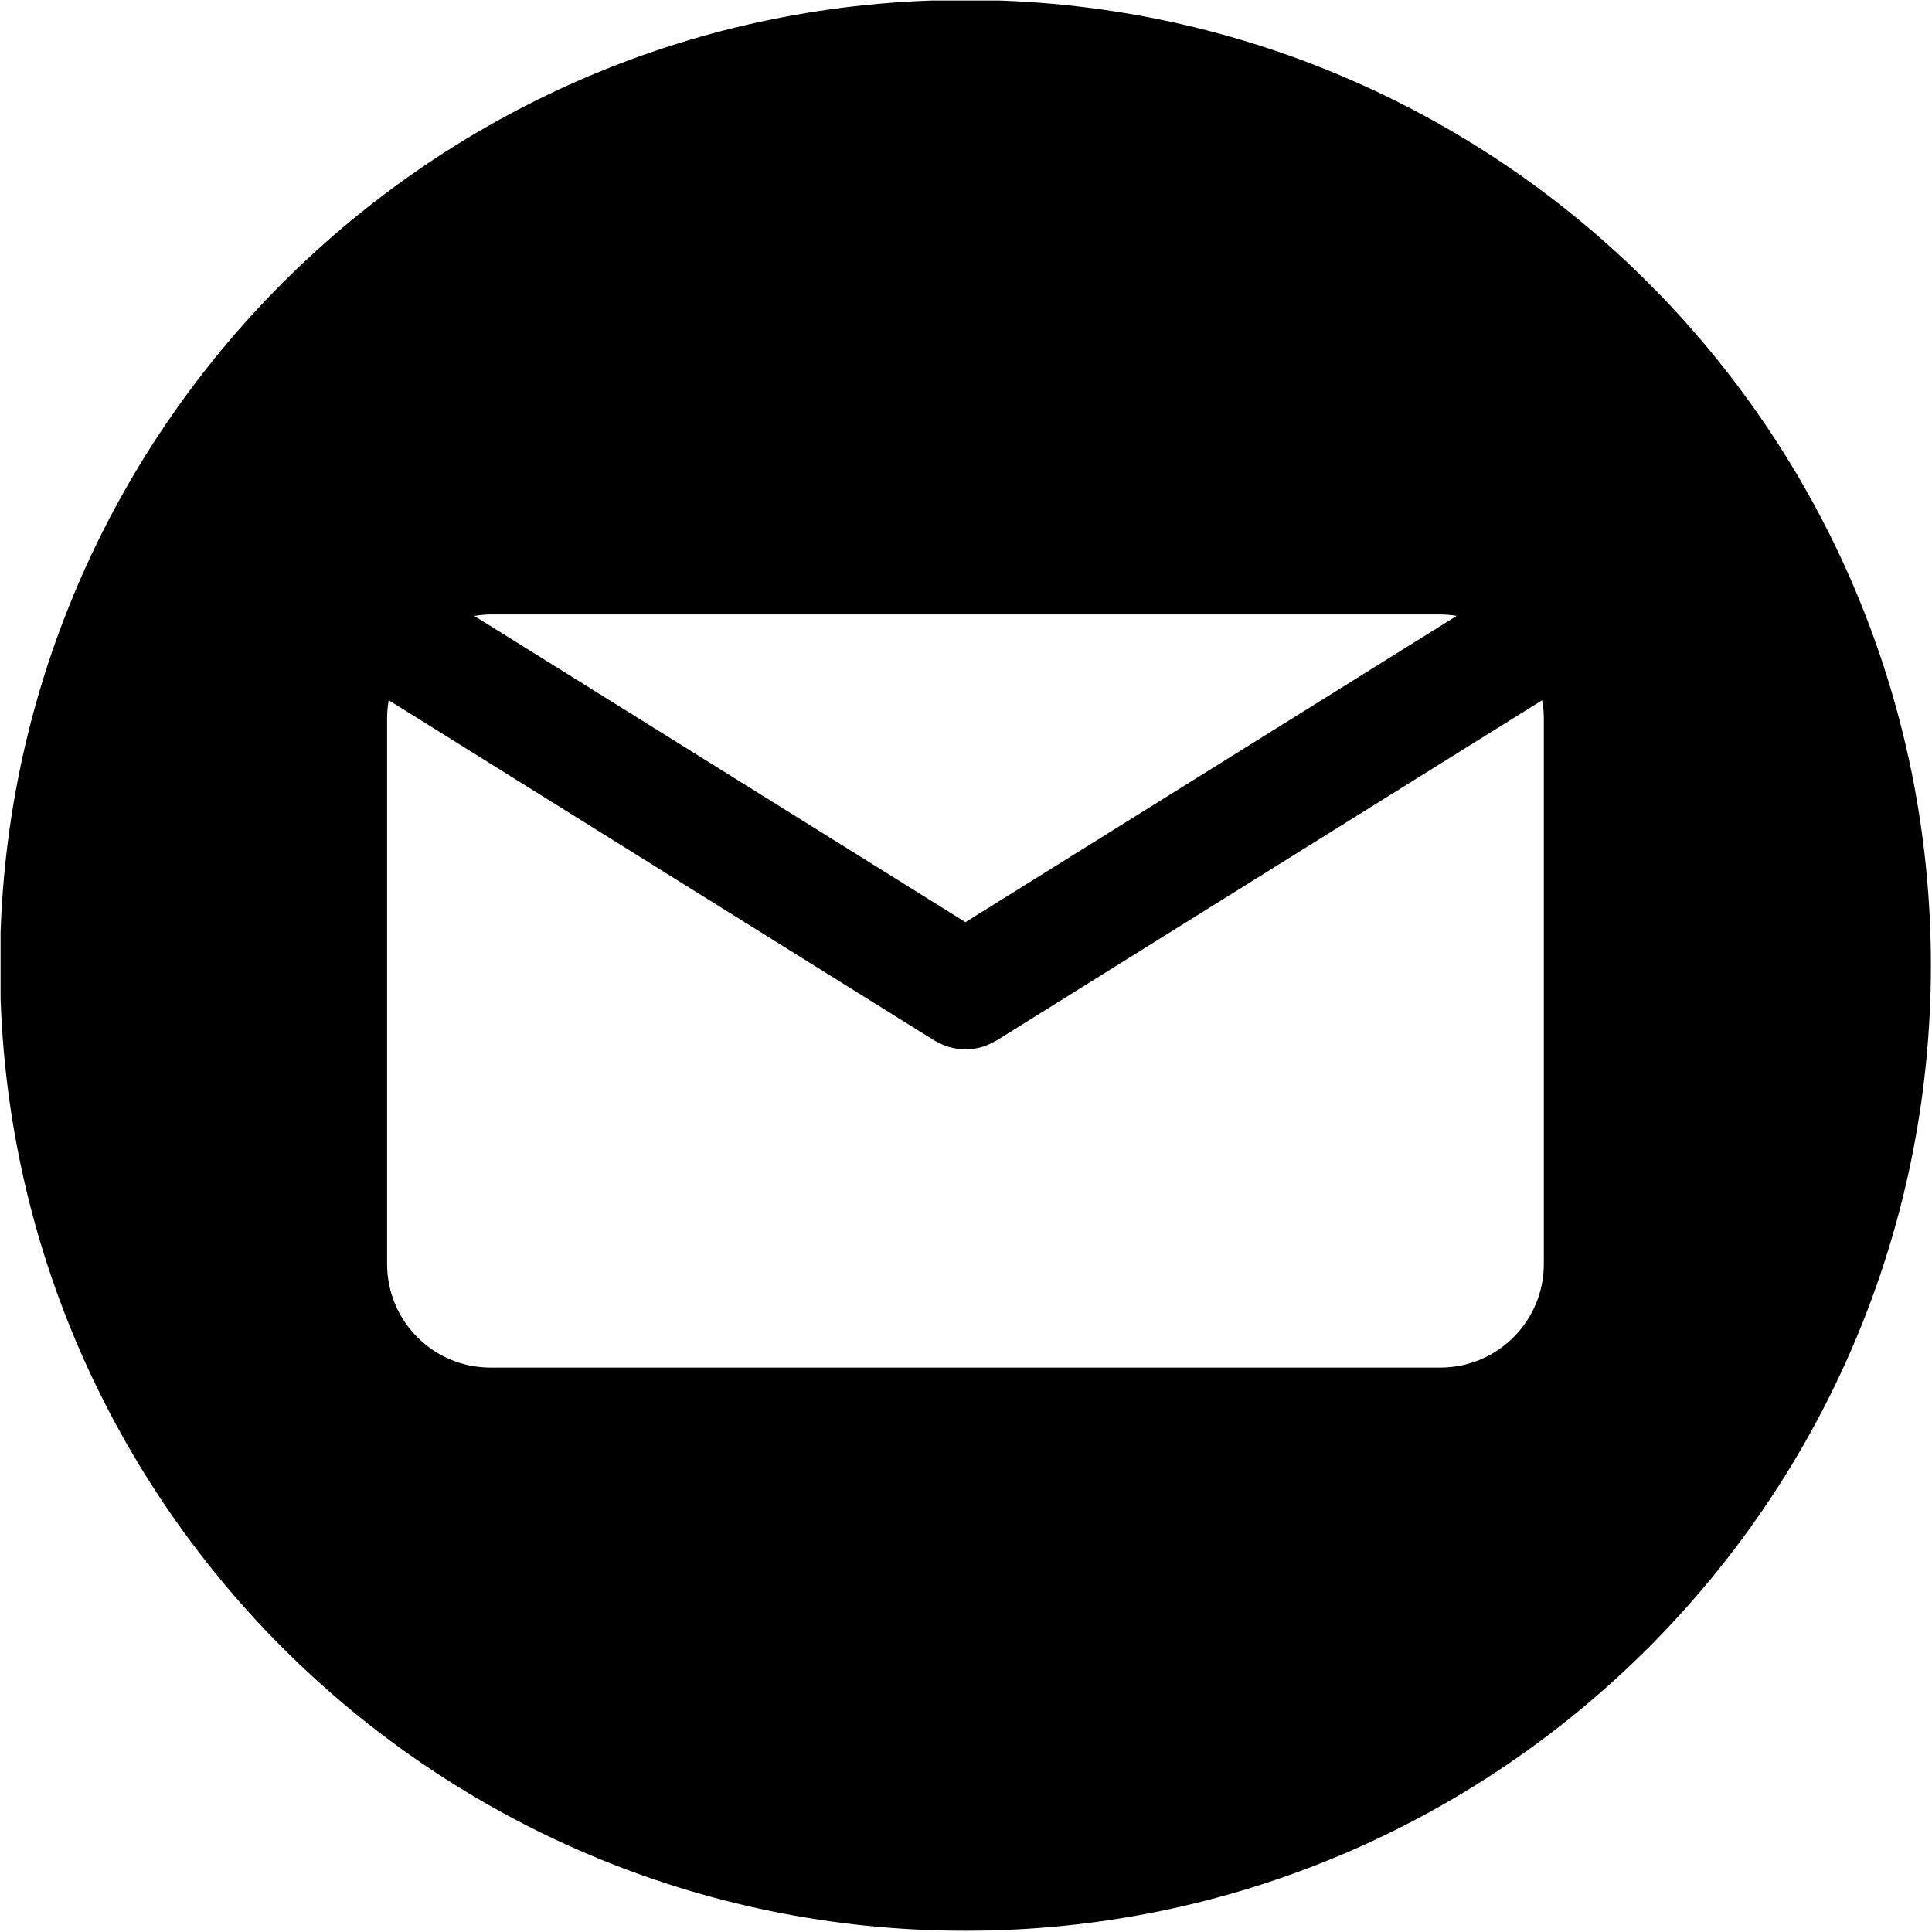
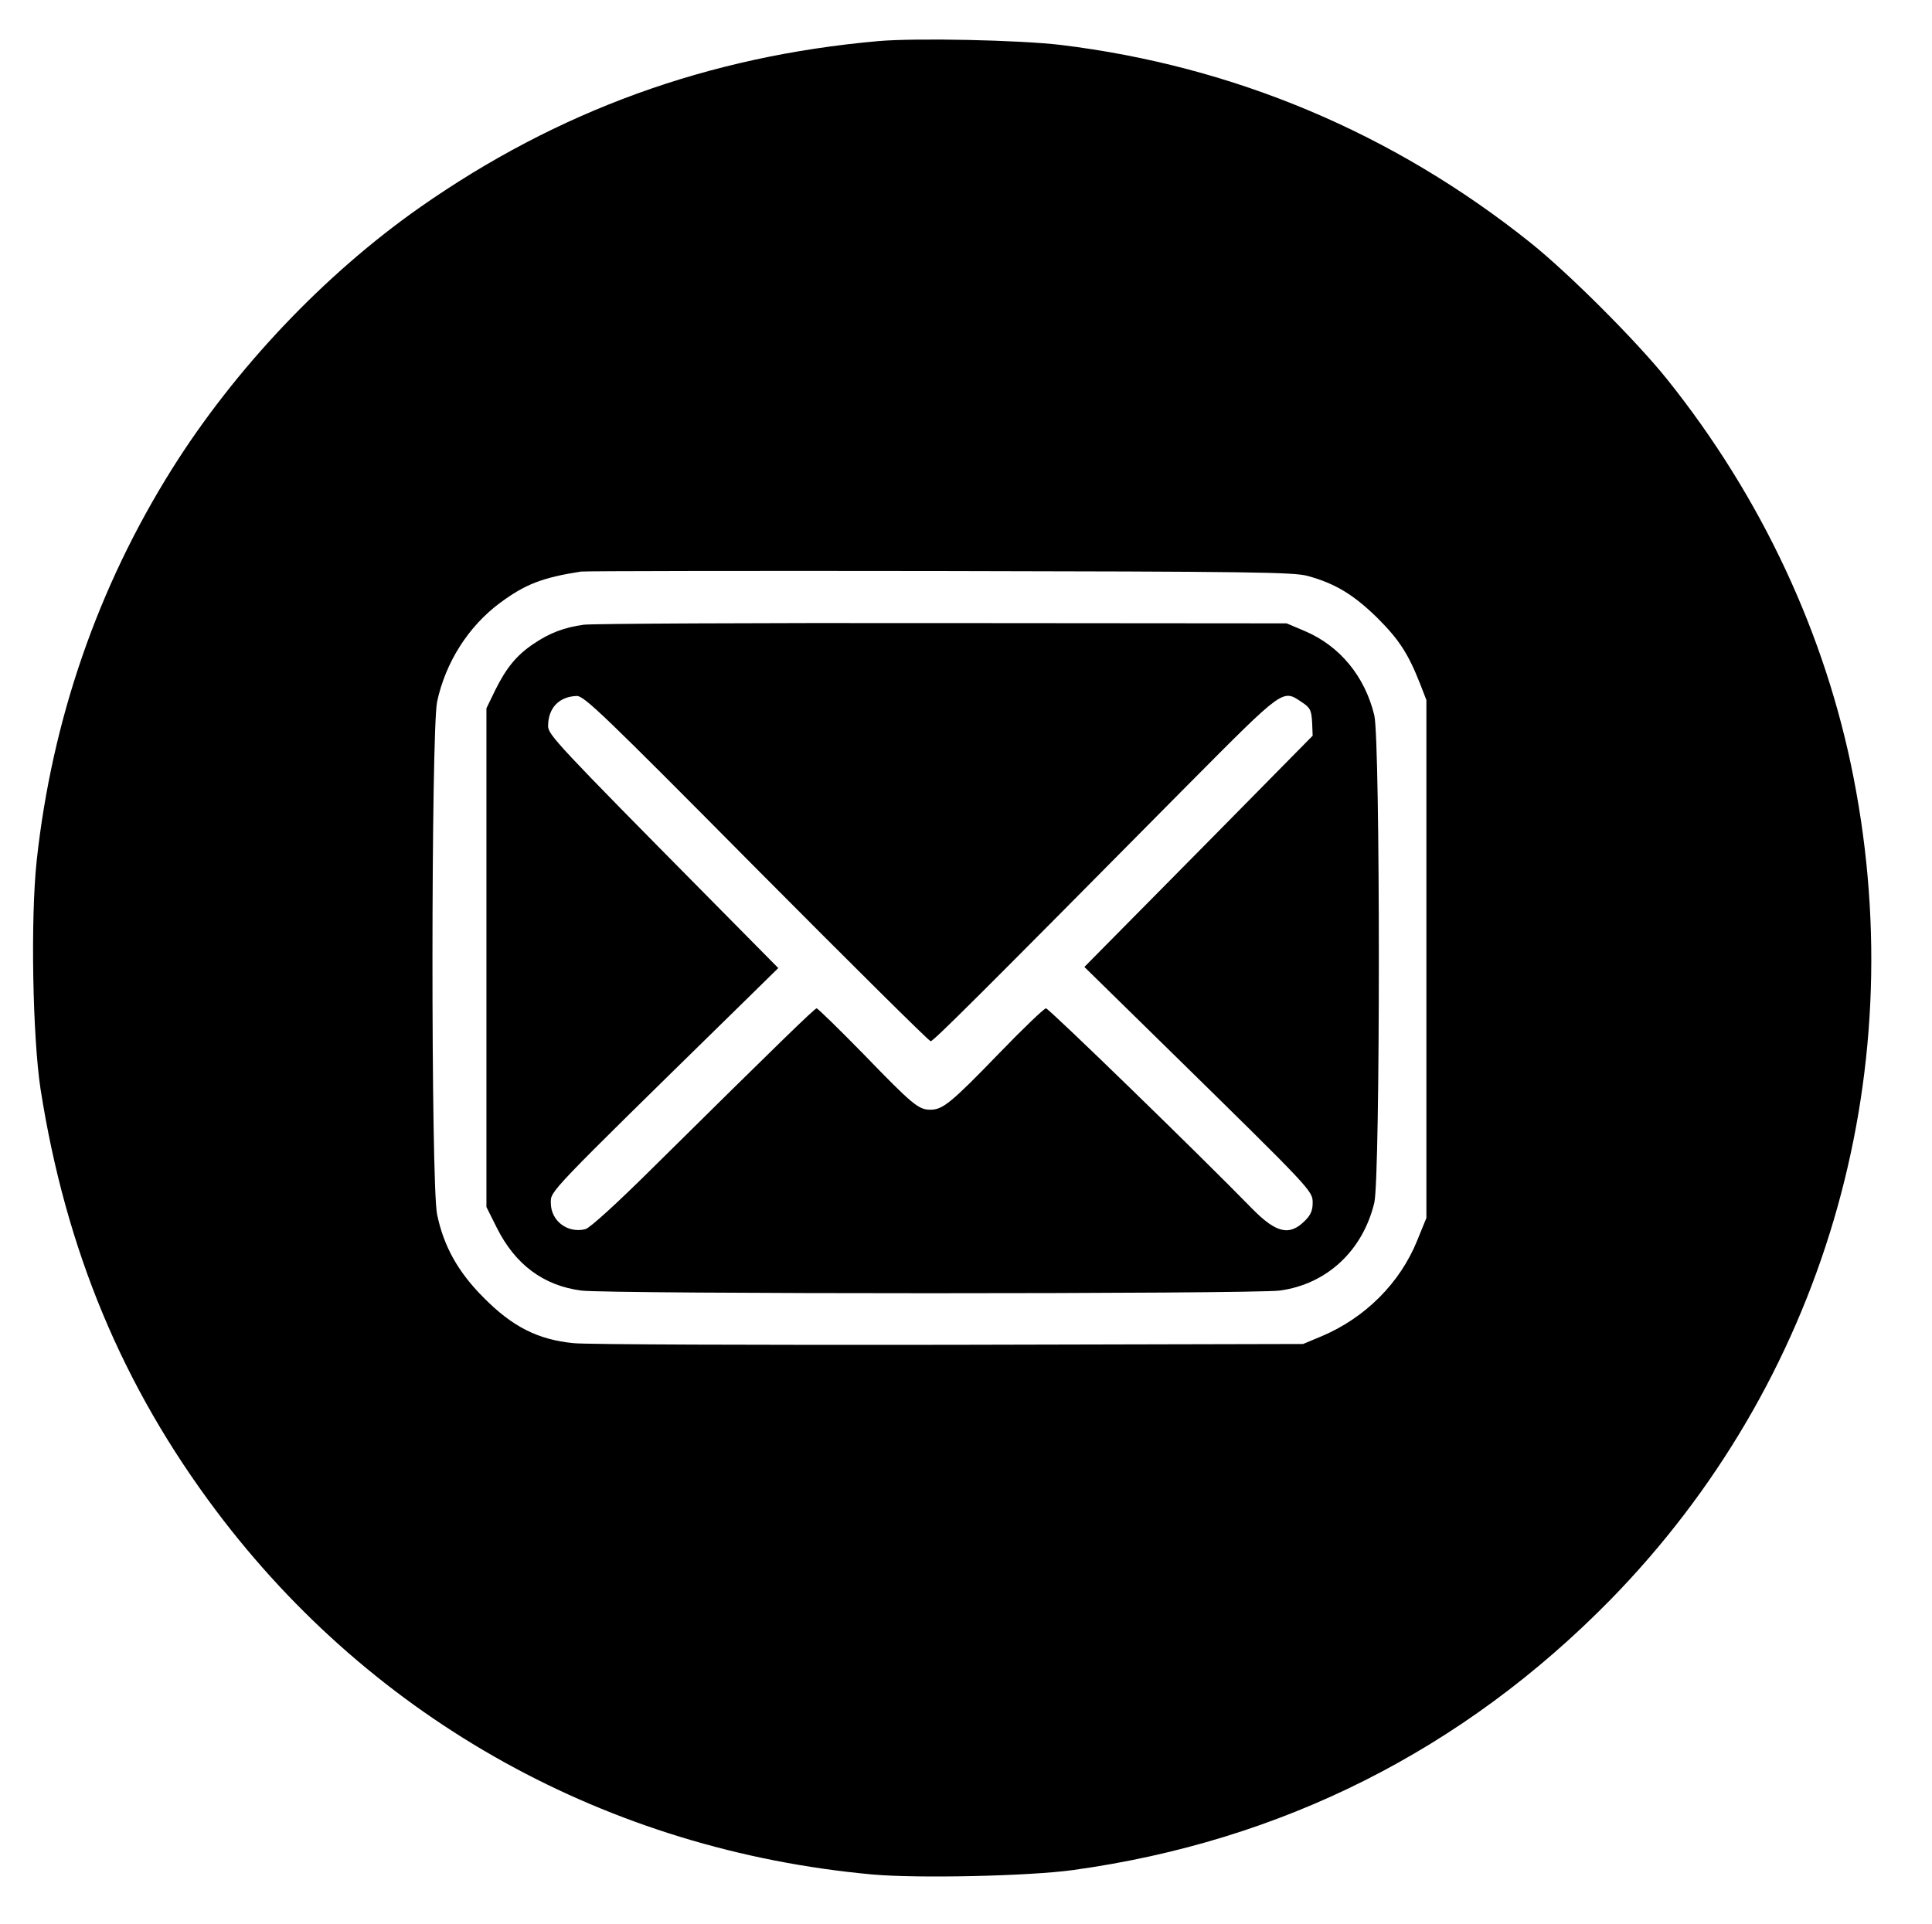
- <svg xmlns="http://www.w3.org/2000/svg" version="1.0" viewBox="211.39 259.39 93.78 93.78">
-   <defs>
-     <clipPath id="a">
-       <path d="M 211.418 259.414 L 305.168 259.414 L 305.168 353.164 L 211.418 353.164 Z M 211.418 259.414" />
-     </clipPath>
-   </defs>
-   <g clip-path="url(#a)">
-     <path d="M 258.254 259.387 C 232.371 259.387 211.391 280.367 211.391 306.246 C 211.391 332.129 232.371 353.109 258.254 353.109 C 284.137 353.109 305.117 332.129 305.117 306.246 C 305.117 280.367 284.137 259.387 258.254 259.387 Z M 235.203 289.215 L 281.305 289.215 C 281.578 289.215 281.84 289.242 282.098 289.285 L 258.254 304.152 L 234.41 289.285 C 234.668 289.246 234.93 289.215 235.203 289.215 Z M 286.328 320.75 C 286.328 323.523 284.078 325.773 281.305 325.773 L 235.199 325.773 C 232.426 325.773 230.18 323.523 230.18 320.75 L 230.18 294.238 C 230.18 293.945 230.211 293.66 230.258 293.379 L 256.754 309.902 C 256.785 309.922 256.82 309.934 256.855 309.953 C 256.887 309.973 256.926 309.992 256.961 310.008 C 257.148 310.105 257.34 310.184 257.535 310.234 C 257.559 310.238 257.578 310.242 257.598 310.246 C 257.812 310.297 258.031 310.332 258.25 310.332 C 258.254 310.332 258.254 310.332 258.254 310.332 C 258.254 310.332 258.254 310.332 258.258 310.332 C 258.477 310.332 258.695 310.297 258.91 310.246 C 258.93 310.242 258.949 310.238 258.973 310.234 C 259.168 310.184 259.363 310.105 259.547 310.008 C 259.582 309.992 259.621 309.973 259.656 309.953 C 259.688 309.934 259.723 309.922 259.754 309.902 L 286.246 293.379 C 286.297 293.66 286.328 293.945 286.328 294.238 Z M 286.328 320.75" />
+ <svg xmlns="http://www.w3.org/2000/svg" version="1.0" width="705pt" height="702pt" viewBox="0 0 705 702" preserveAspectRatio="xMidYMid meet">
+   <g transform="translate(0,702) scale(0.1,-0.1)" fill="#000000" stroke="none">
+     <path d="M3205 6870 c-621 -55 -1169 -254 -1673 -607 -349 -245 -674 -588 -904 -954 -271 -432 -438 -915 -494 -1429 -23 -212 -15 -645 14 -835 92 -587 299 -1084 641 -1539 575 -765 1430 -1239 2394 -1327 166 -15 572 -6 732 16 762 105 1423 438 1961 986 774 791 1103 1901 888 3000 -102 523 -336 1024 -680 1454 -113 141 -358 386 -499 499 -500 400 -1082 645 -1714 722 -152 18 -527 26 -666 14z m1567 -1952 c102 -28 168 -69 254 -153 80 -80 113 -131 157 -243 l22 -57 0 -945 0 -945 -33 -81 c-63 -157 -191 -284 -350 -351 l-67 -28 -1287 -3 c-708 -1 -1326 1 -1375 6 -131 13 -223 60 -328 166 -94 94 -146 188 -170 304 -23 111 -22 1762 0 1871 31 144 114 275 230 361 92 68 154 92 295 114 14 2 603 3 1310 2 1141 -2 1291 -4 1342 -18z" />
+     <path d="M2130 4740 c-72 -10 -124 -30 -182 -69 -63 -42 -100 -88 -140 -168 l-33 -68 0 -910 0 -910 38 -76 c67 -134 170 -211 308 -229 99 -13 2449 -13 2549 0 171 23 303 145 345 321 22 96 22 1682 0 1778 -34 142 -126 254 -254 308 l-66 28 -1255 1 c-690 1 -1280 -2 -1310 -6z m630 -890 c344 -346 630 -630 636 -630 10 0 162 151 936 933 357 359 347 352 419 304 30 -20 34 -28 37 -72 l2 -50 -342 -347 c-189 -191 -376 -381 -417 -422 l-74 -75 309 -303 c525 -515 524 -514 524 -558 0 -27 -7 -44 -27 -64 -57 -58 -105 -47 -193 42 -192 197 -743 732 -753 732 -7 0 -84 -74 -172 -165 -174 -180 -205 -205 -250 -205 -43 0 -64 17 -244 203 -90 92 -167 167 -171 167 -7 0 -137 -126 -601 -585 -130 -129 -227 -217 -243 -221 -65 -16 -126 30 -126 96 0 44 -17 27 668 698 l162 159 -256 259 c-549 555 -584 593 -584 624 0 66 40 108 105 110 27 0 99 -69 655 -630z" />
  </g>
</svg>
